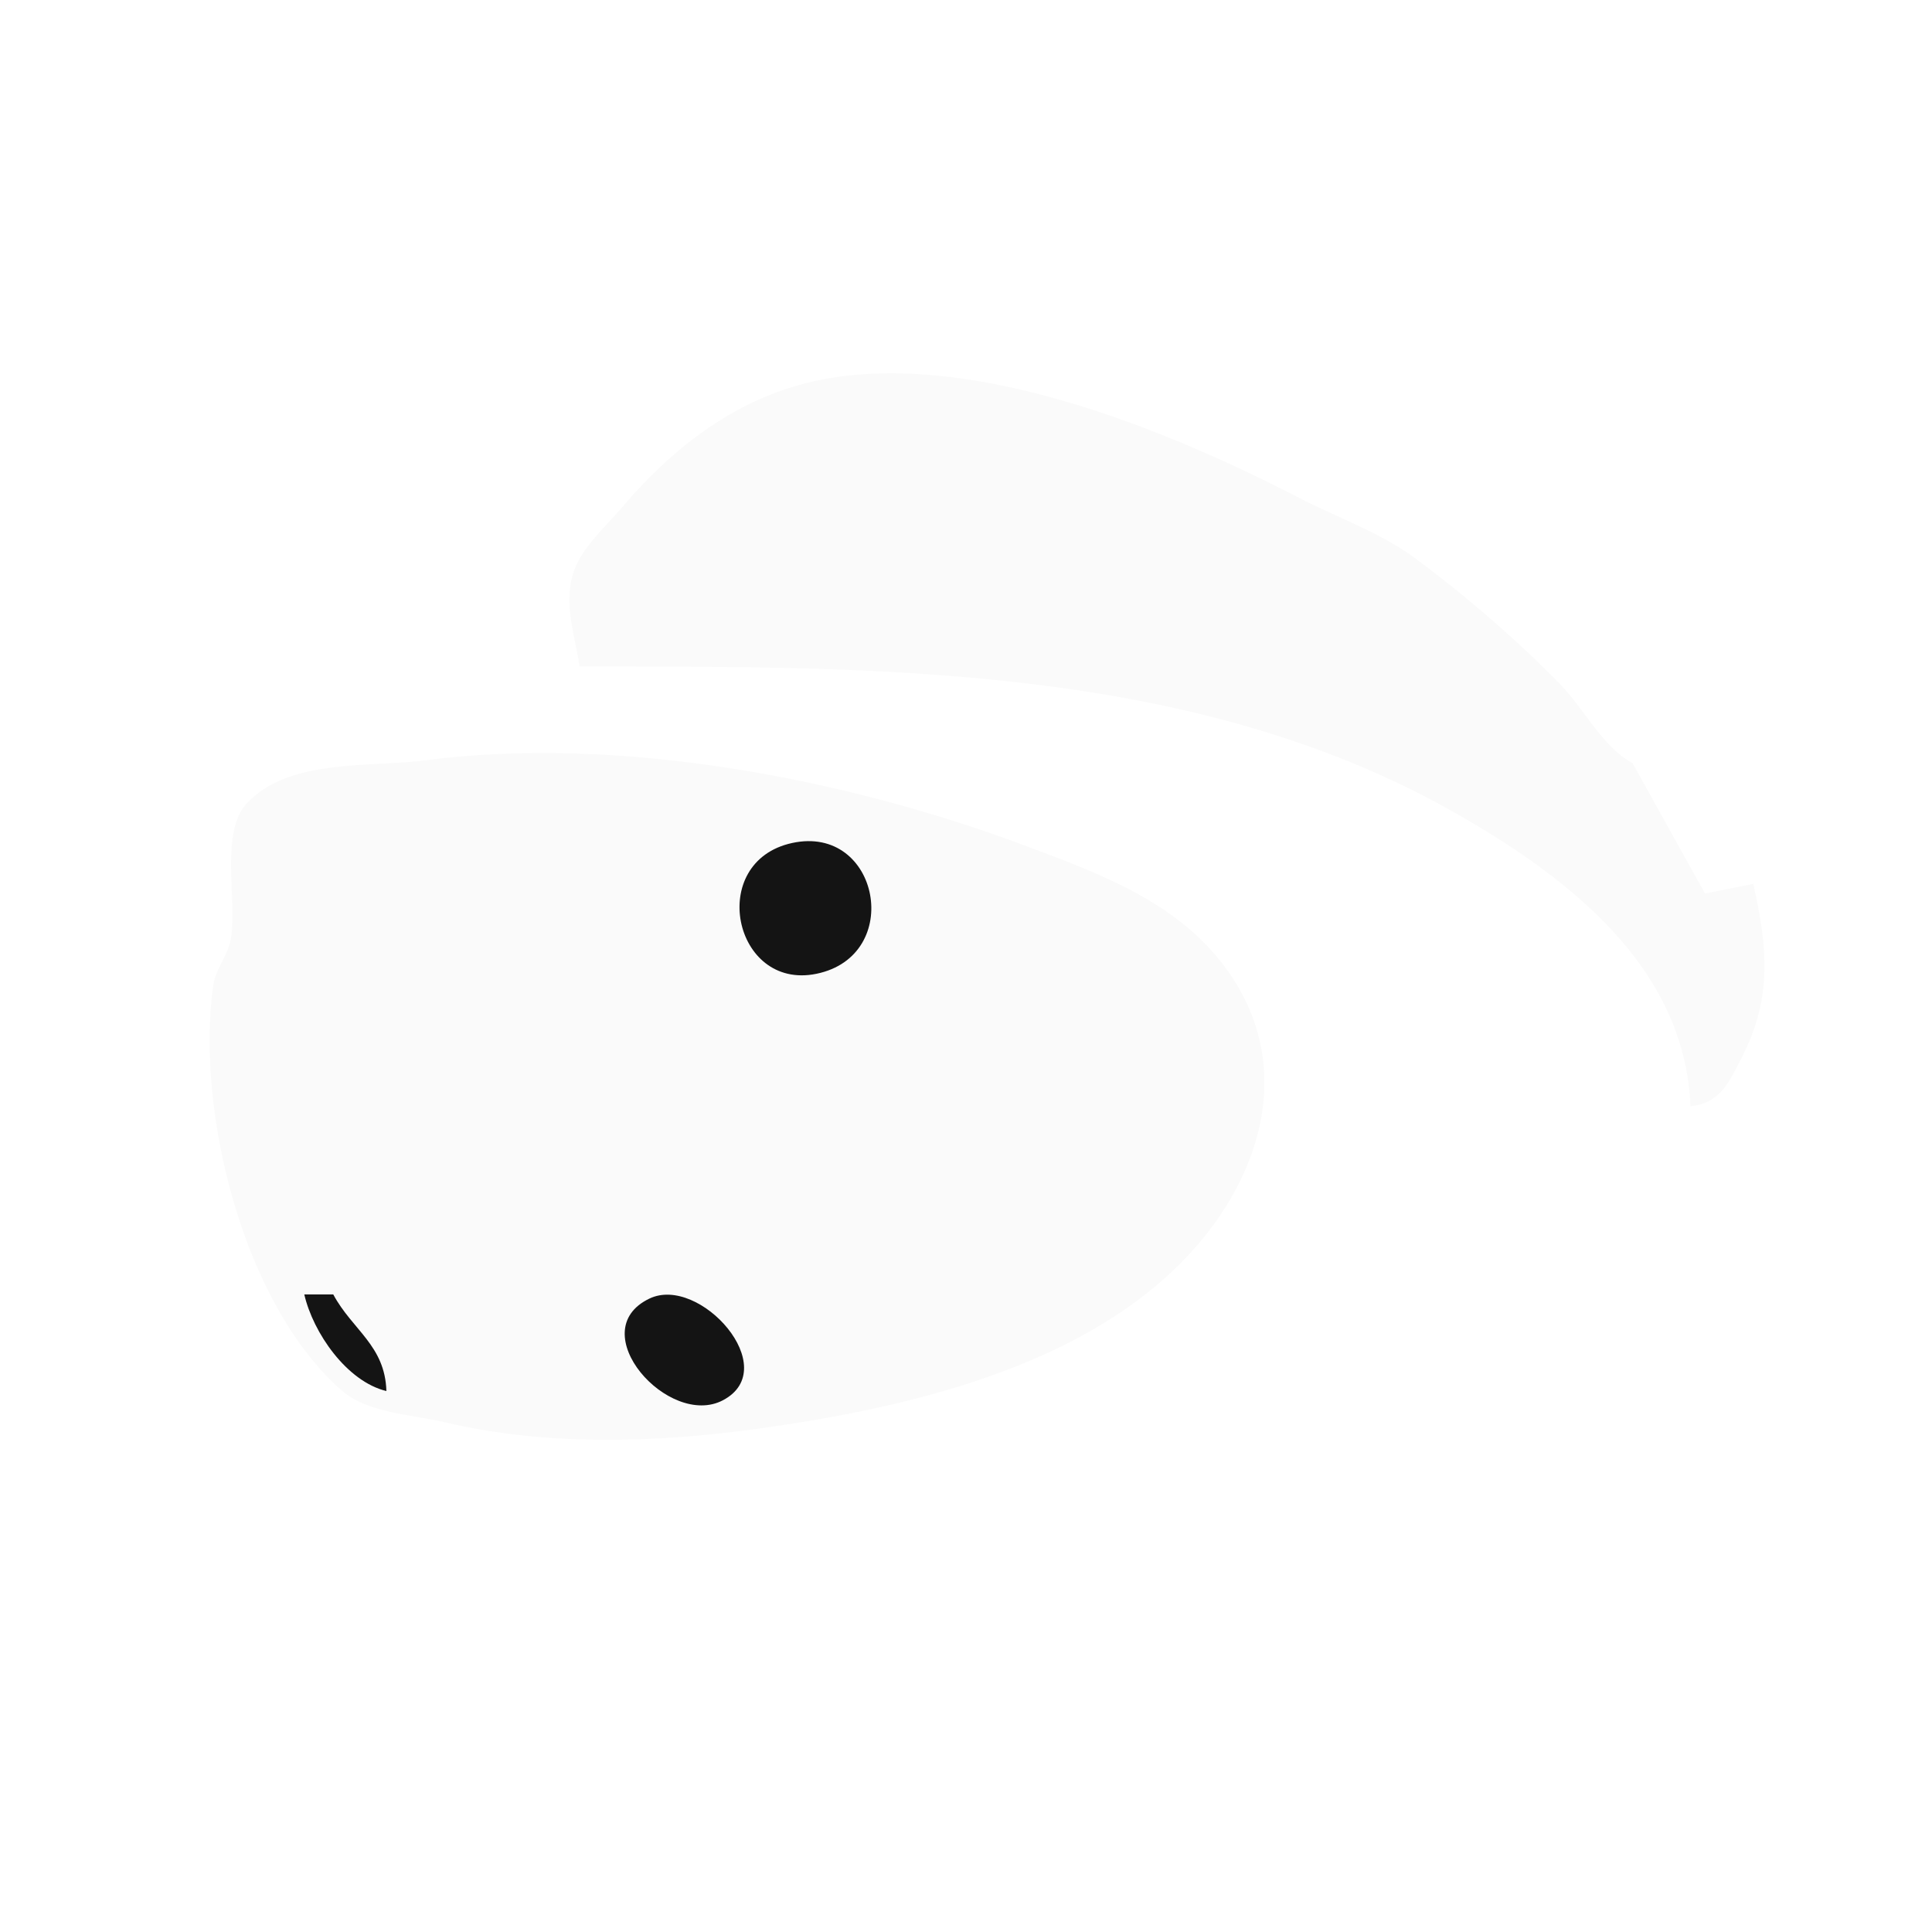
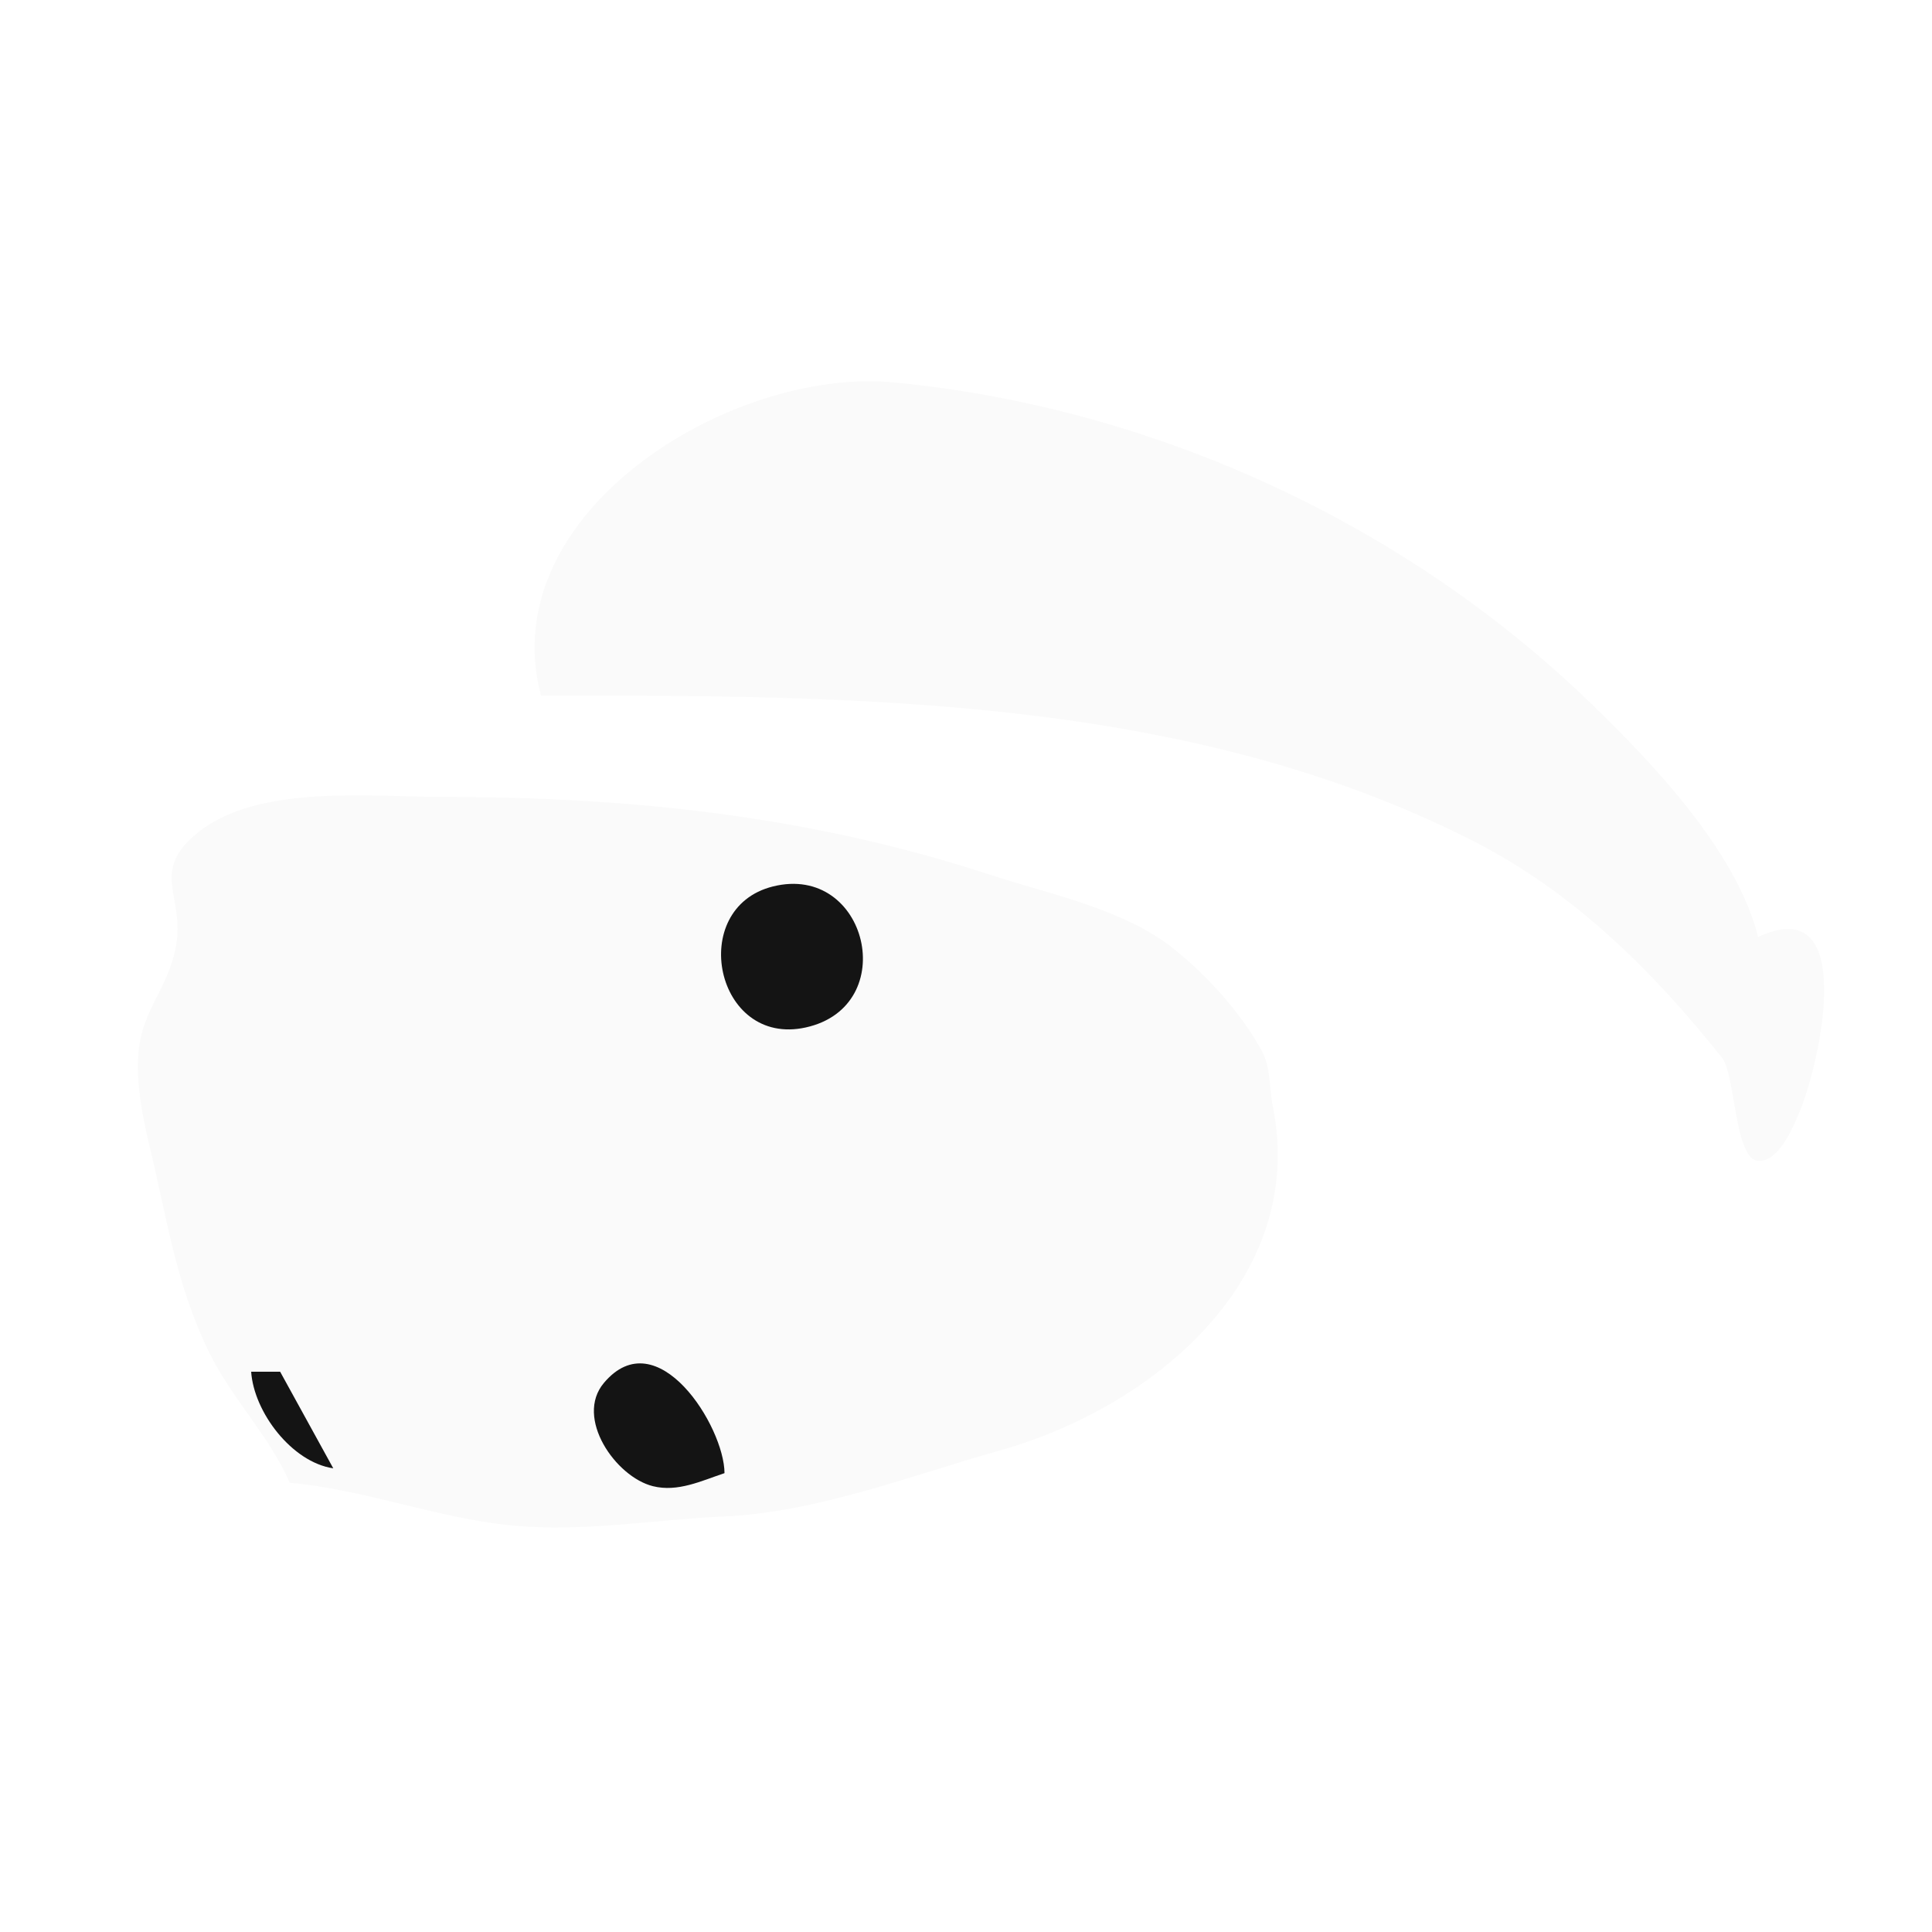
<svg xmlns="http://www.w3.org/2000/svg" width="400" height="400">
-   <path style="fill:#fafafa; stroke:none;" d="M120 138C180.611 138 246.712 137.358 301 168.15C324.577 181.522 348.757 200.046 350 229C356.074 228.52 358.016 224.023 360.59 219C367.006 206.476 365.923 196.106 363 183L353 185L338 158C331.759 154.64 327.901 146.646 322.947 141.59C313.917 132.372 303.639 123.507 293.3 115.799C285.847 110.243 277.164 107.323 269 103.1C242.071 89.169 203.096 73.168 172 78.259C154.226 81.169 140.251 91.57 128.78 105.054C125.256 109.197 120.109 113.635 118.573 119C116.741 125.394 119.079 131.733 120 138M88 157.424C76.707 158.907 59.616 156.966 51.019 166.415C45.627 172.342 49.001 185.71 47.867 194C47.36 197.712 44.641 200.426 44.133 204.09C40.52 230.186 50.404 270.116 70.76 287.891C76.154 292.602 85.309 292.848 92 294.441C112.948 299.427 135.843 298.731 157 295.791C187.279 291.584 223.693 283.292 245.505 260.43C262.099 243.036 268.884 218.361 251.943 198.095C241.769 185.925 226.382 180.38 212 175C174.796 161.082 127.887 152.187 88 157.424z" />
-   <path style="fill:#141414; stroke:none;" d="M164 174.533C146.248 178.389 151.824 205.117 169 201.62C187.274 197.9 182.09 170.604 164 174.533M63 268C64.825 275.935 71.811 286.035 80 288C79.719 278.543 72.933 275.353 69 268L63 268M134.465 268.854C120.433 275.573 138.465 295.806 149.671 289.91C162.221 283.307 144.853 263.88 134.465 268.854z" />
+   <path style="fill:#fafafa; stroke:none;" d="M112 144C176.888 144 245.897 144.014 304.946 174.089C325.821 184.721 342.131 200.935 356.535 219C359.368 222.553 359.041 240.364 364.188 240.364C368.438 240.364 371.327 233.202 372.648 230C376.998 219.456 384.579 184.323 364 194C359.607 176.315 342.194 158.033 329.455 145.69C290.81 108.245 238.615 84.293 185 79.17C151.41 75.96 101.973 106.1 112 144M60 307C75.474 308.349 90.427 314.323 106 315.83C120.831 317.265 135.326 314.605 150 313.961C169.126 313.121 188.908 305.389 207 300.304C238.728 291.387 270.735 264.855 263.514 229C262.727 225.09 263.158 221.032 261.166 217.428C256.83 209.584 250.093 202.156 243.17 196.568C232.797 188.196 217.441 185.191 205 181.114C168.06 169.01 130.914 165 92 165C77.044 165 53.594 162.278 41.039 172.314C31.136 180.232 37.921 185.211 36.571 195C35.502 202.748 31.075 207.347 29.317 214.054C27.505 220.967 29.251 230.208 30.898 237C34.55 252.062 36.345 265.76 43.303 280C47.917 289.441 55.858 297.454 60 307z" />
+   <path style="fill:#141414; stroke:none;" d="M160.019 183.533C142.155 187.995 148.083 216.875 166.83 212.722C186.684 208.324 179.586 178.646 160.019 183.533M52 284C52.561 292.373 60.442 302.746 69 304L58 284L52 284M150 305C149.973 295.374 136.083 273.201 125.032 286.318C118.937 293.553 127.476 305.775 135.174 307.697C140.341 308.987 145.244 306.582 150 305z" />
</svg>
